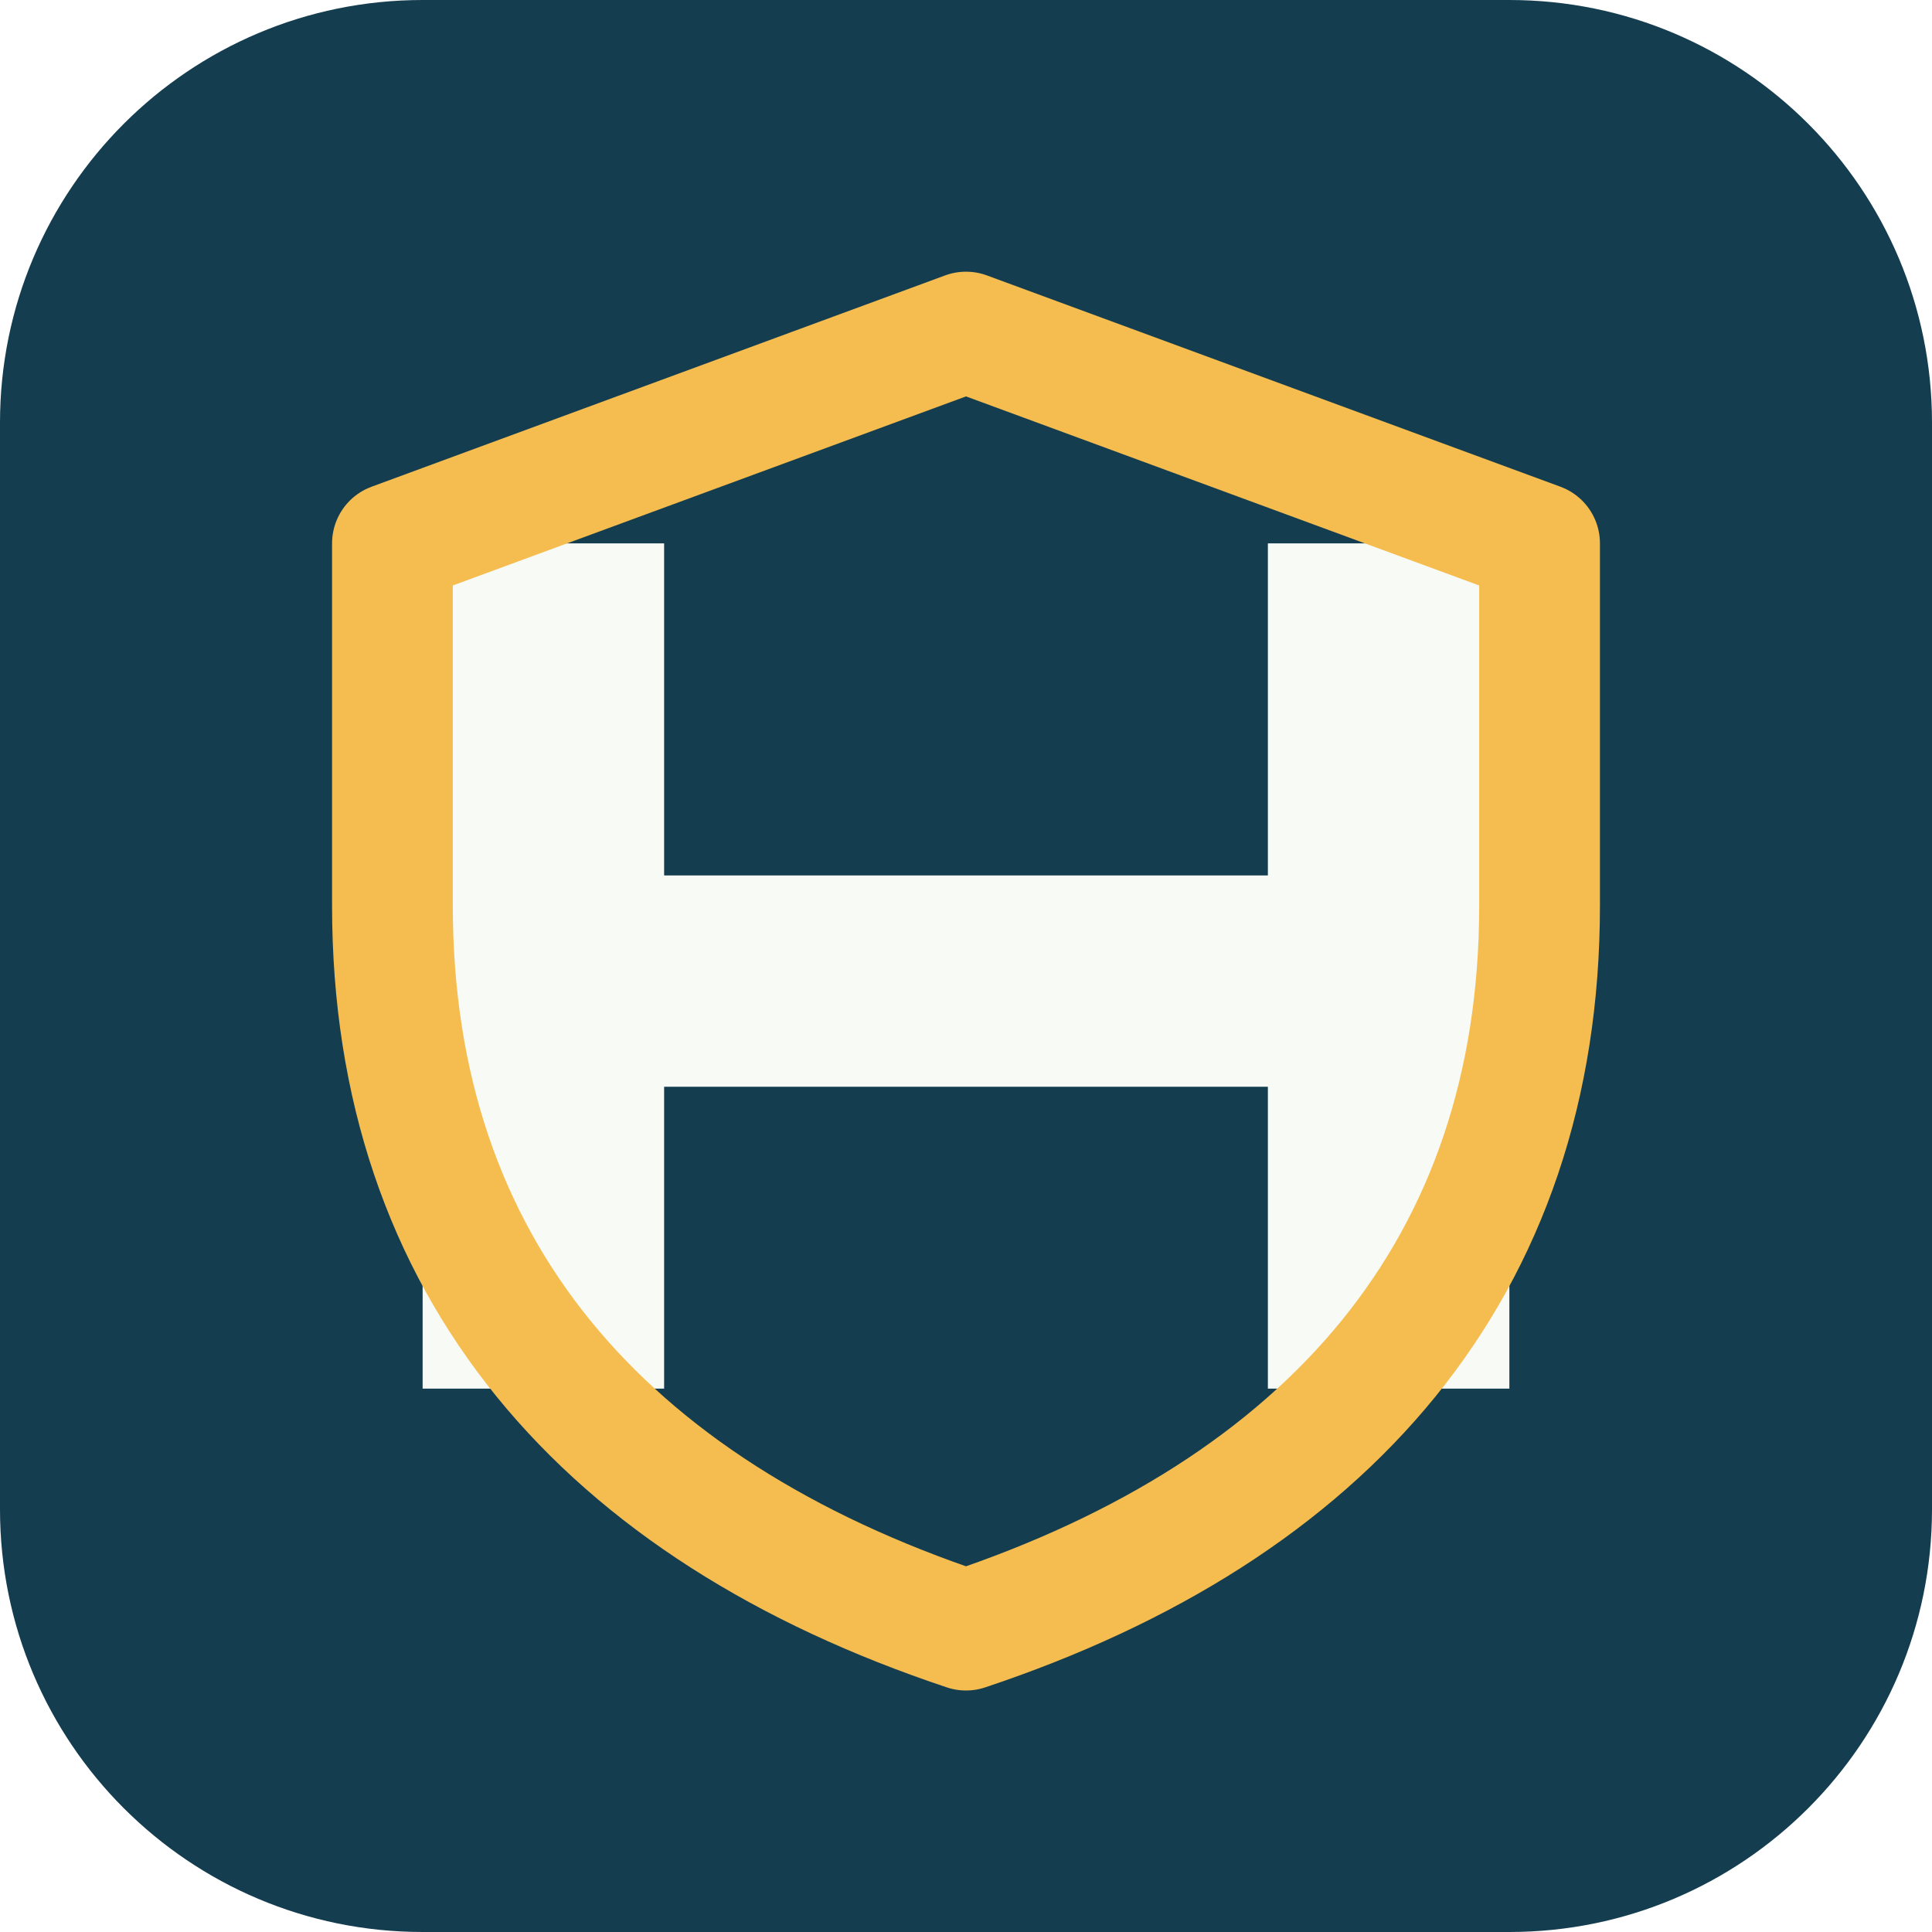
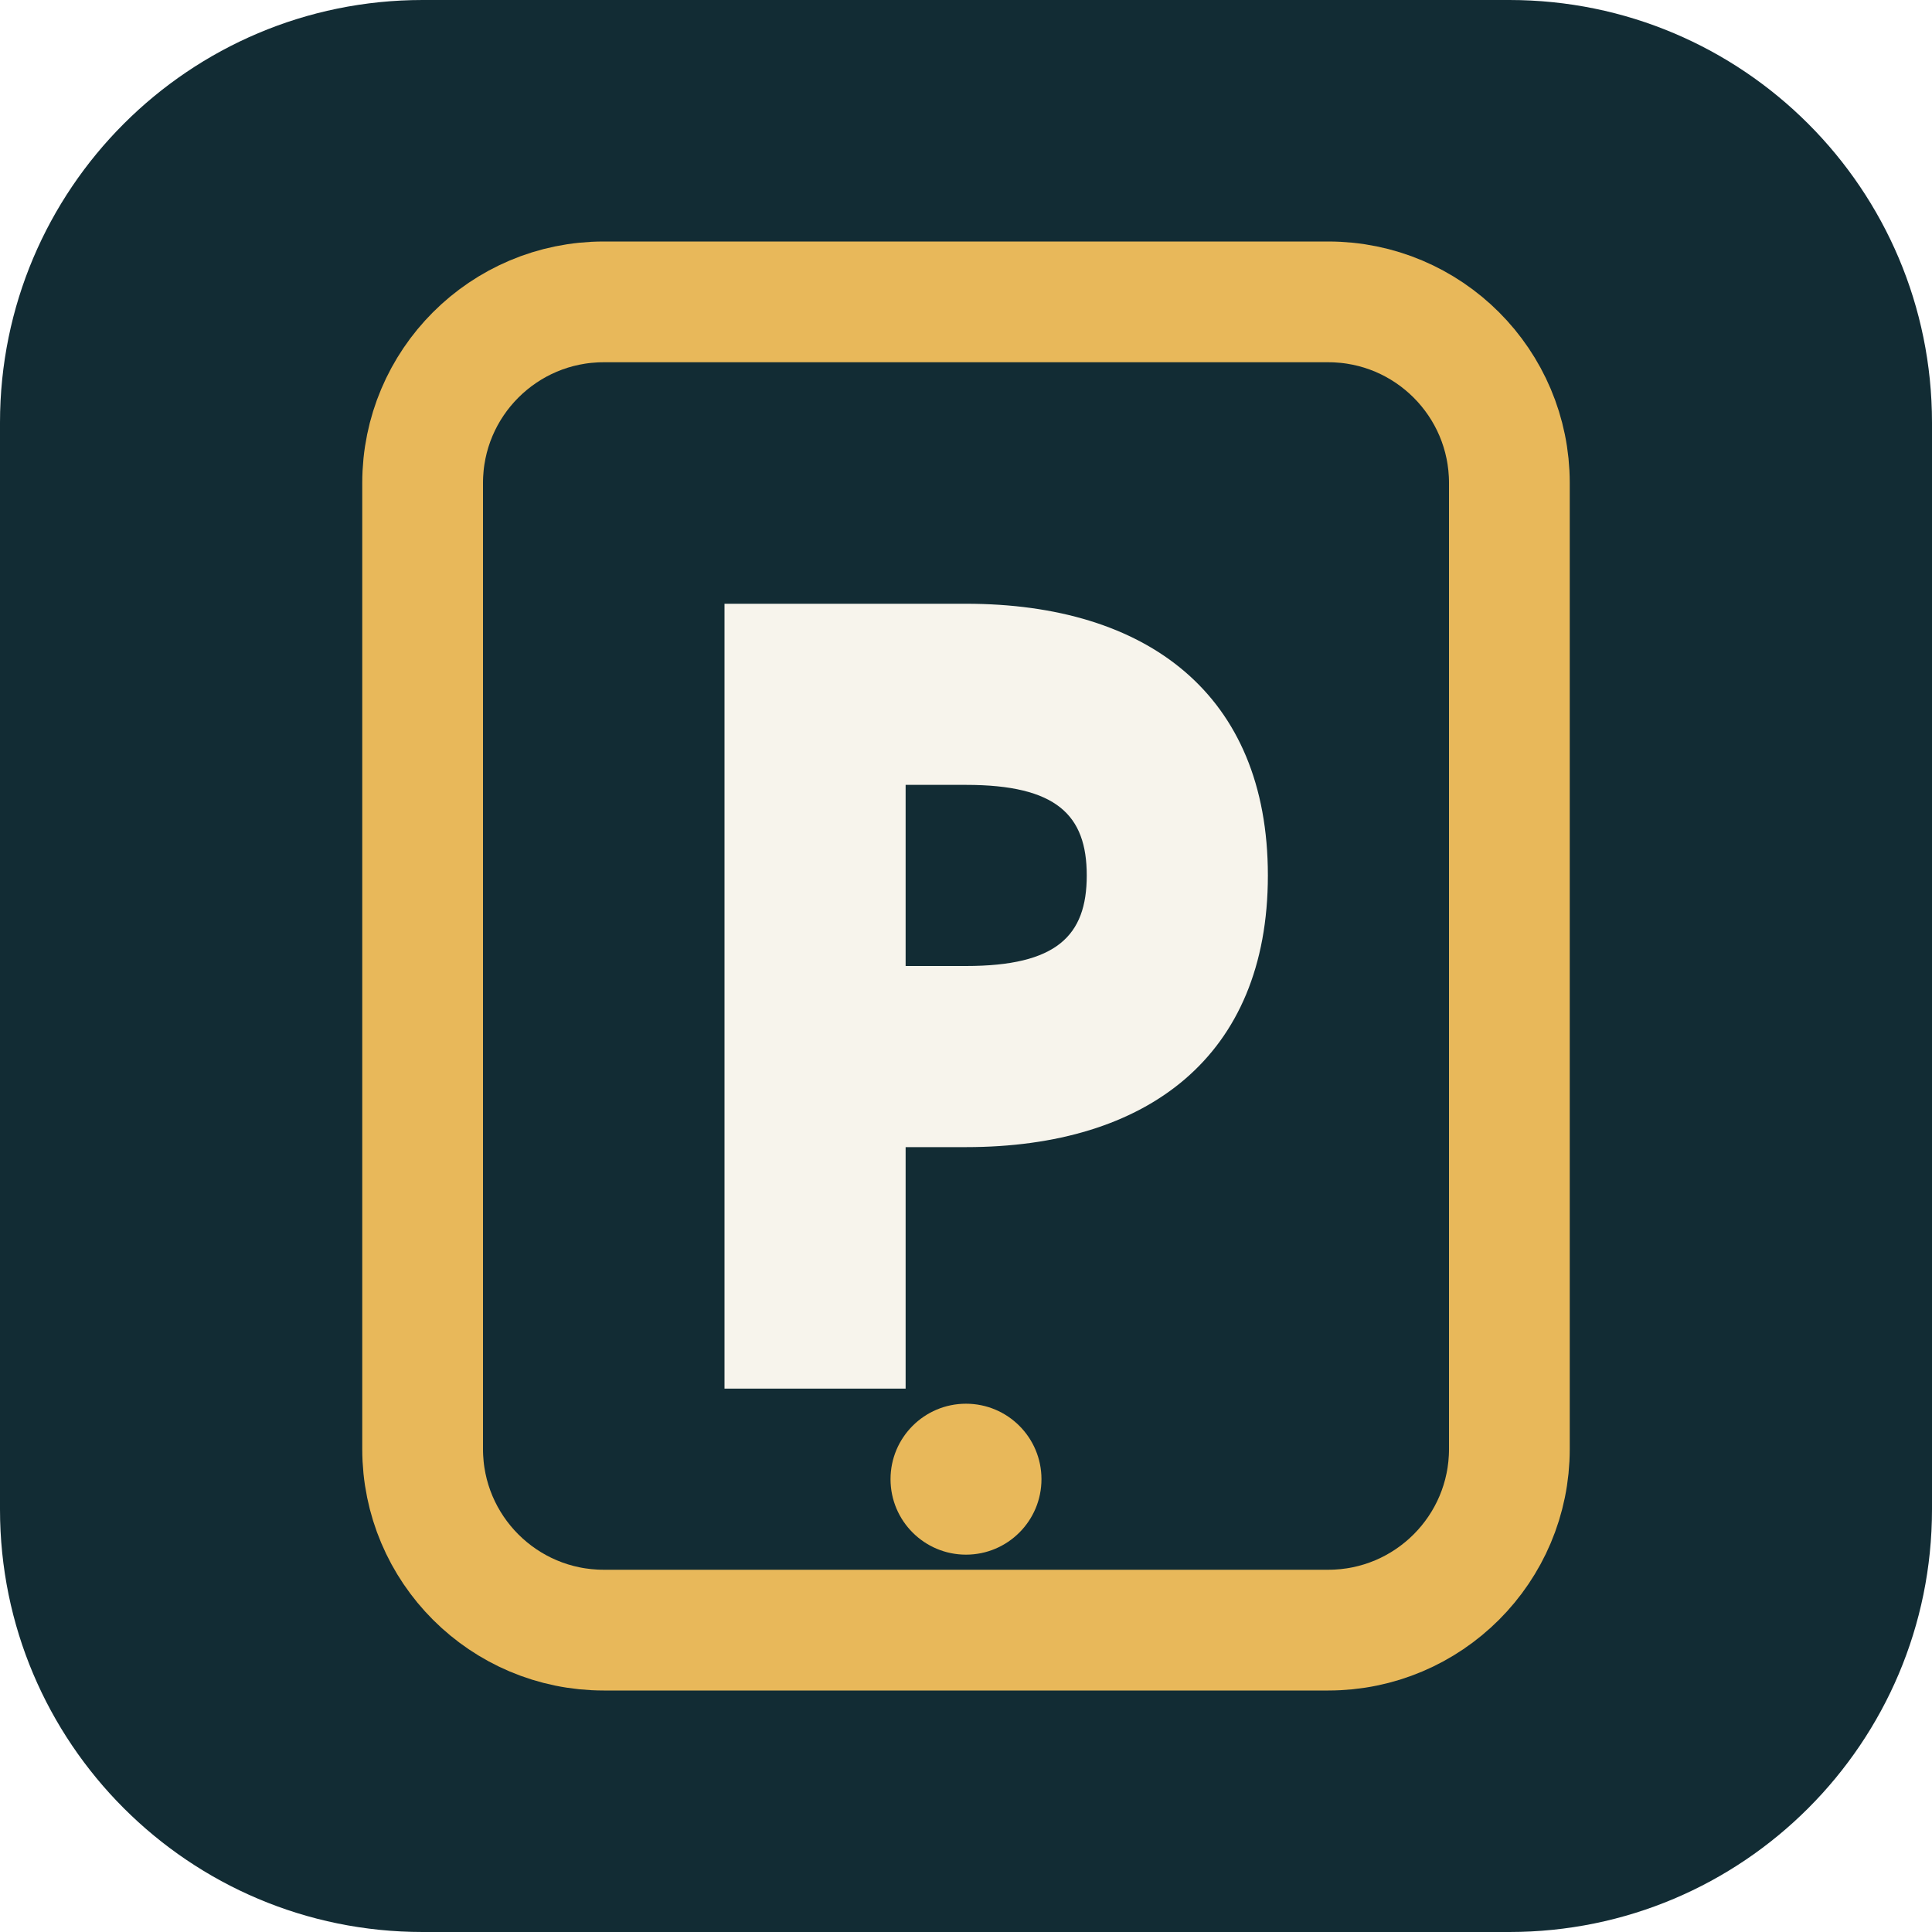
- <svg xmlns="http://www.w3.org/2000/svg" viewBox="0 0 64 64" role="img" aria-label="HireAHackers favicon">
-   <rect width="64" height="64" rx="14" fill="#143d4f" />
-   <path d="M14 18h8v11h20V18h8v28h-8V36H22v10h-8V18Z" fill="#f8faf6" />
-   <path d="M32 11 51 18v12c0 12-7 20-19 24-12-4-19-12-19-24V18l19-7Z" fill="none" stroke="#f5bd4f" stroke-width="4" stroke-linejoin="round" />
+ <svg xmlns="http://www.w3.org/2000/svg" viewBox="0 0 64 64" role="img" aria-label="PhoneHackers favicon">
+   <rect width="64" height="64" rx="14" fill="#122c34" />
+   <path d="M20 10h24a6 6 0 0 1 6 6v32a6 6 0 0 1-6 6H20a6 6 0 0 1-6-6V16a6 6 0 0 1 6-6Z" fill="none" stroke="#e8b85a" stroke-width="4" />
+   <path d="M24 20h8c6 0 10 3 10 9s-4 9-10 9h-2v8h-6V20Zm6 12h2c3 0 4-1 4-3s-1-3-4-3h-2v6Z" fill="#f7f4ec" />
+   <circle cx="32" cy="49" r="2.5" fill="#e8b85a" />
</svg>
